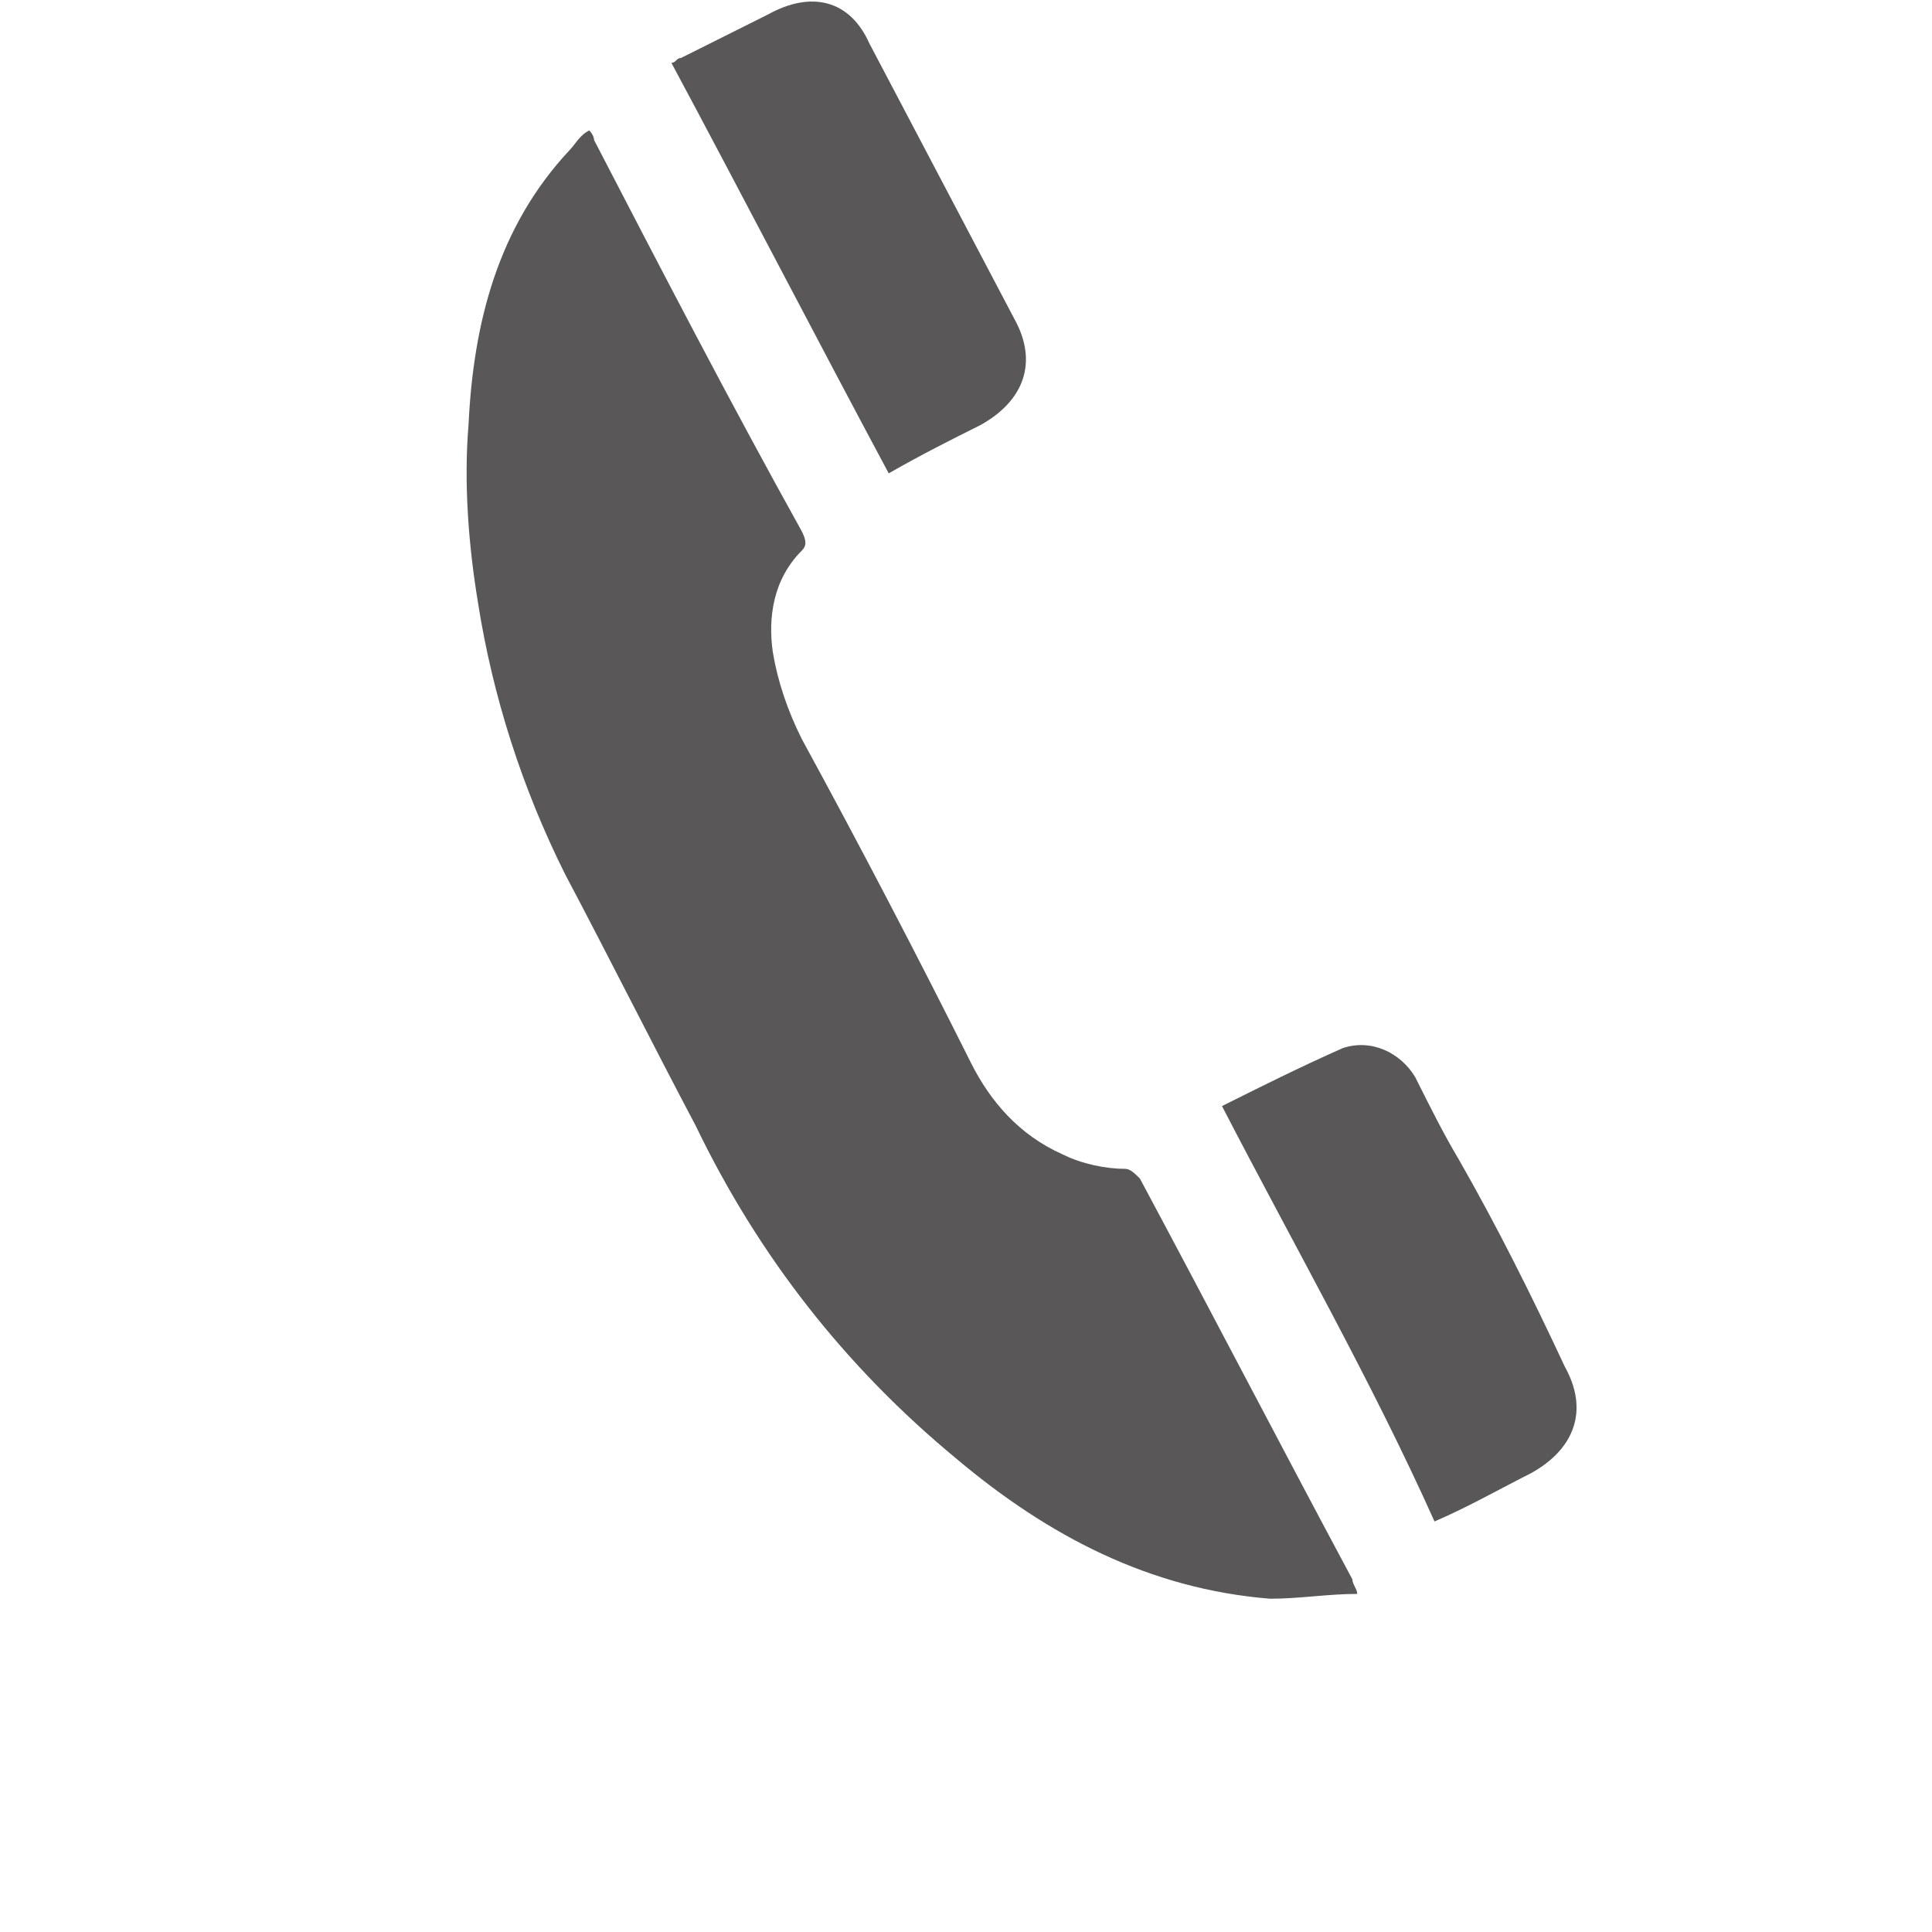
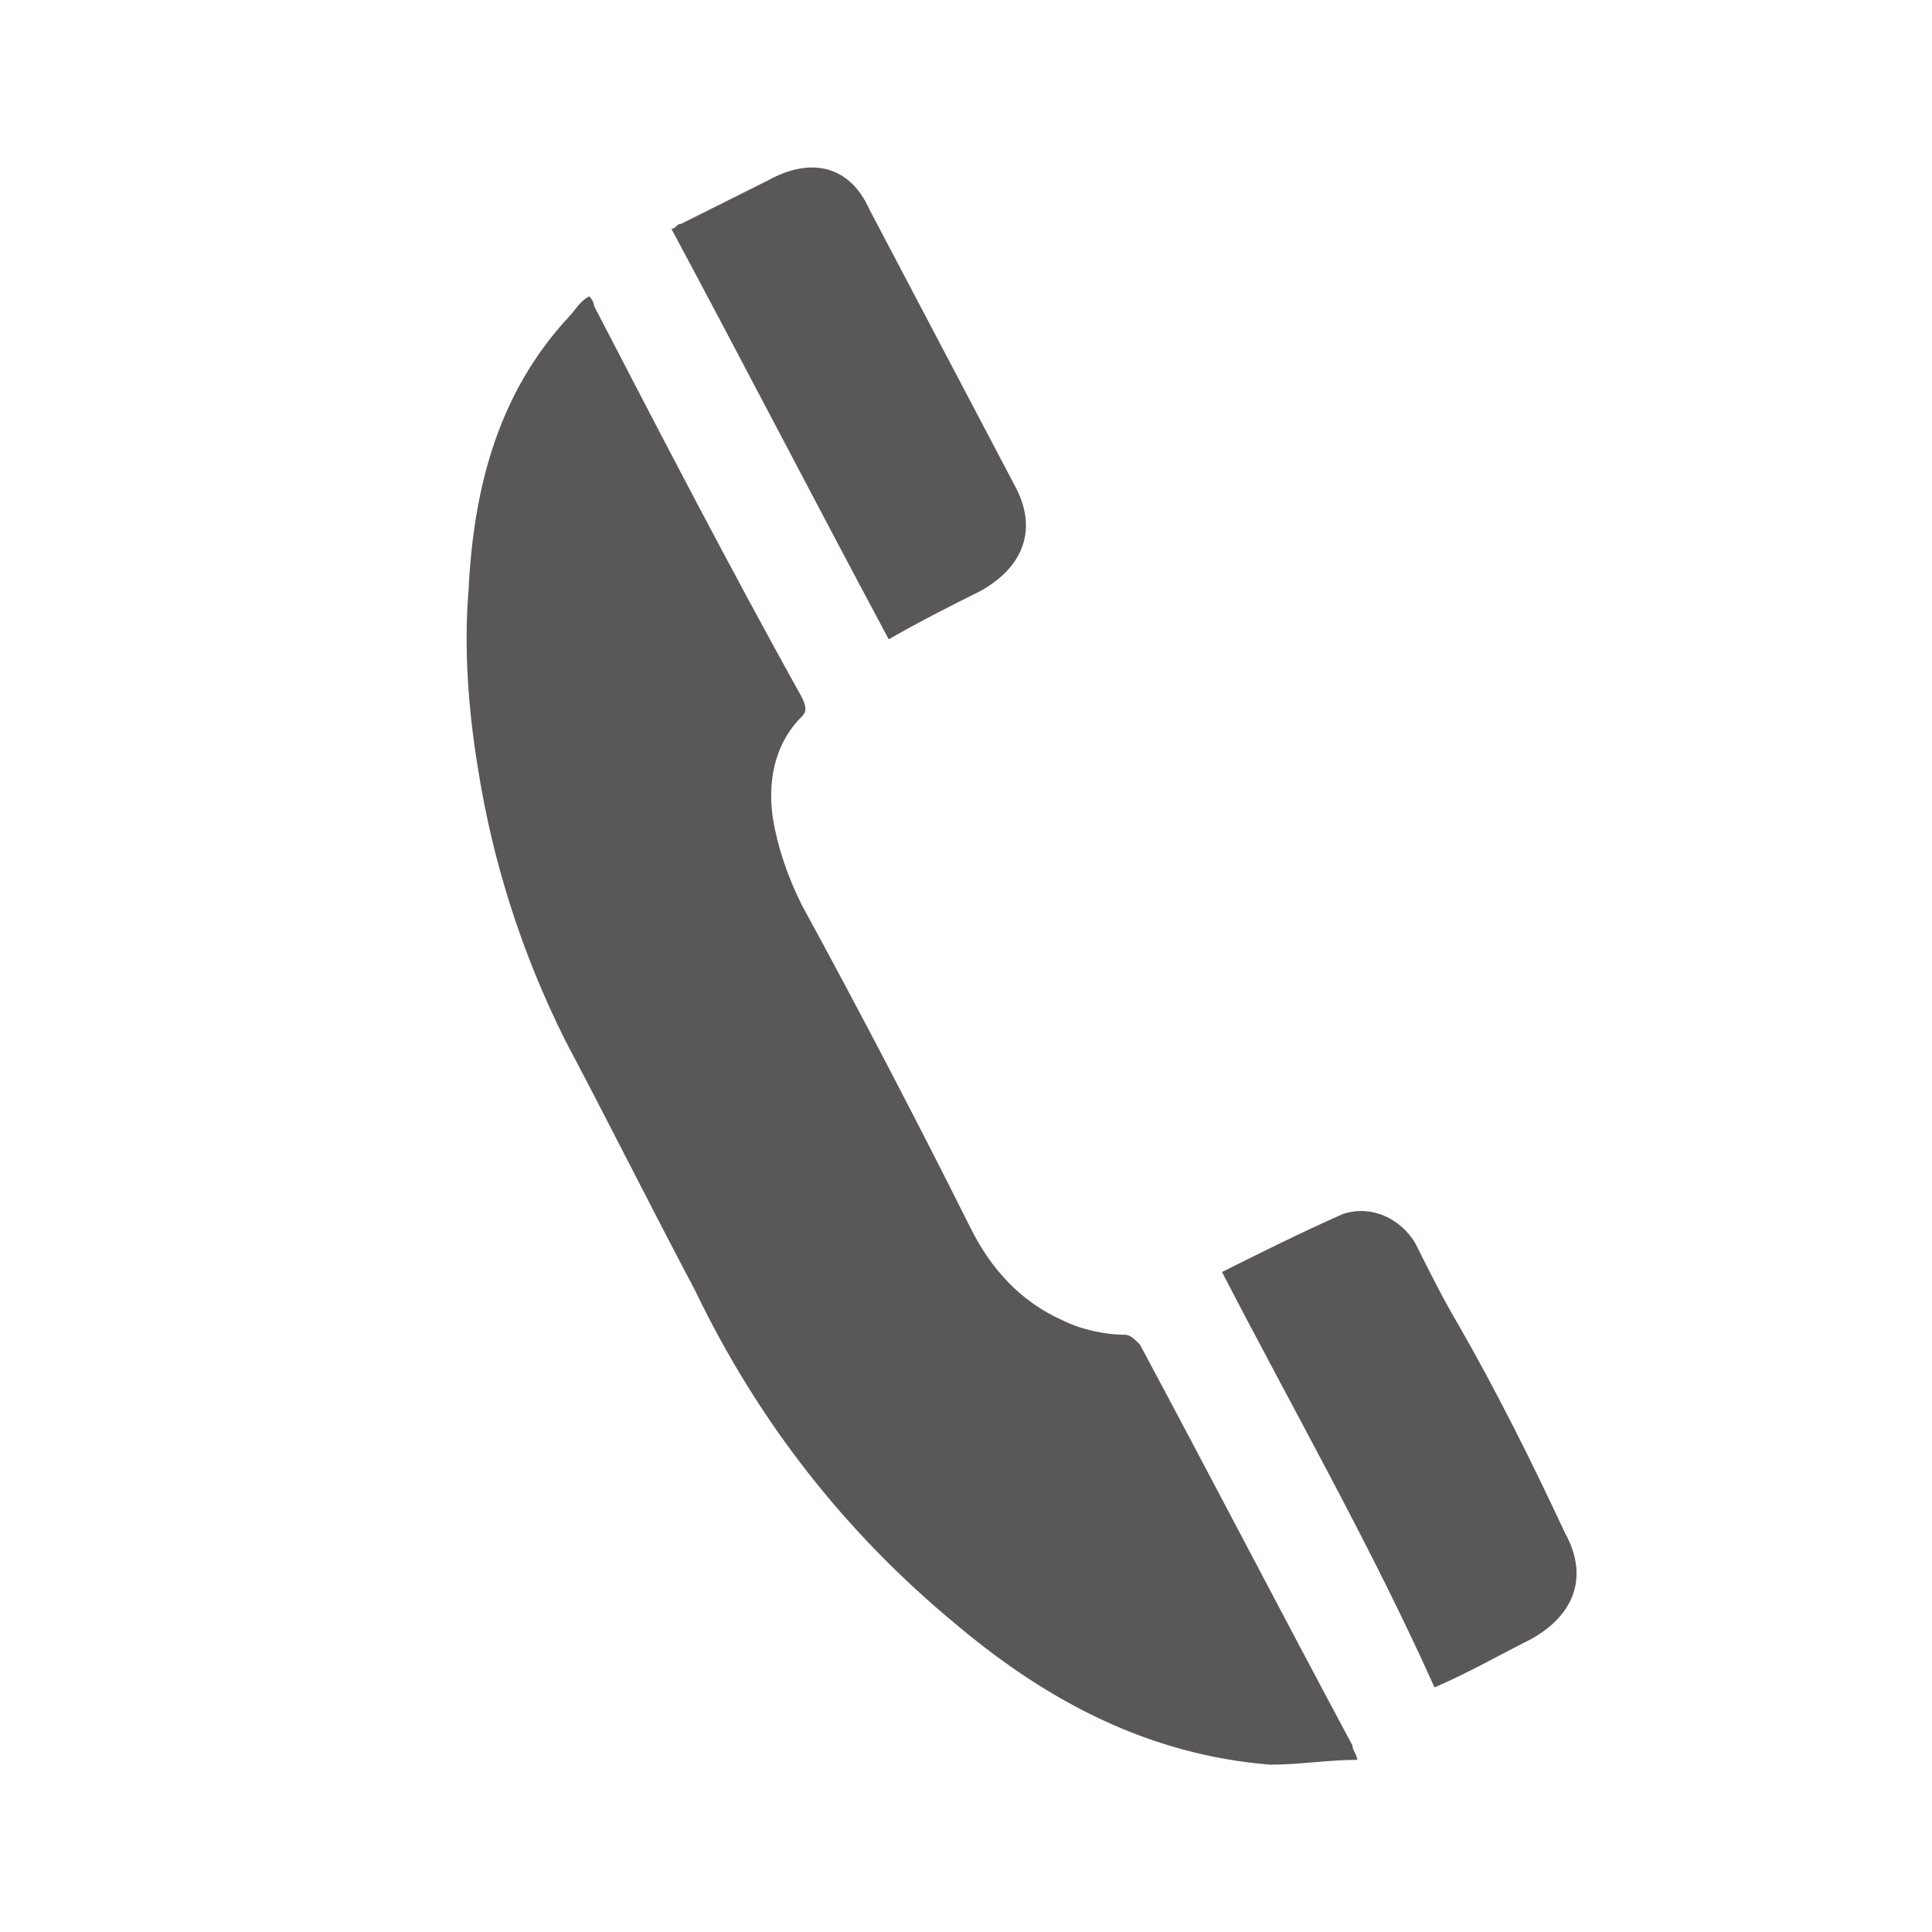
- <svg xmlns="http://www.w3.org/2000/svg" version="1.1" id="圖層_1" x="0px" y="0px" viewBox="0 0 40 40" style="enable-background:new 0 0 40 40;" xml:space="preserve">
-   <style type="text/css">
- 	.st0{fill:#595757;}
- </style>
+ <svg xmlns="http://www.w3.org/2000/svg" version="1.1" id="圖層_1" x="0px" y="0px" viewBox="200 0 560 560" enable-background="new 200 0 560 560" xml:space="preserve">
  <g id="upAk6x_4_">
    <g id="XMLID_946_">
-       <path id="XMLID_1078_" class="st0" d="M28.1,33c-0.6,0-1.2,0.1-1.8,0.1c-2.5-0.2-4.6-1.3-6.5-2.9c-2.3-1.9-4.1-4.2-5.4-6.9    c-0.9-1.7-1.8-3.5-2.7-5.2c-0.9-1.8-1.5-3.7-1.8-5.6C9.7,11.3,9.6,10,9.7,8.8c0.1-2.1,0.6-4.1,2.1-5.7c0.1-0.1,0.2-0.3,0.4-0.4    c0.1,0.1,0.1,0.2,0.1,0.2c1.4,2.7,2.8,5.4,4.3,8.1c0.1,0.2,0.1,0.3,0,0.4C16,12,15.9,12.8,16,13.5c0.1,0.6,0.3,1.2,0.6,1.8    c1.2,2.2,2.4,4.5,3.5,6.7c0.4,0.8,1,1.5,1.9,1.9c0.4,0.2,0.9,0.3,1.3,0.3c0.1,0,0.2,0.1,0.3,0.2c1.5,2.8,2.9,5.5,4.4,8.3    C28,32.8,28.1,32.9,28.1,33z" />
-       <path id="XMLID_1020_" class="st0" d="M25.3,22.9c0.8-0.4,1.6-0.8,2.5-1.2c0.6-0.2,1.2,0.1,1.5,0.6c0.3,0.6,0.6,1.2,0.9,1.7    c0.8,1.4,1.5,2.8,2.2,4.3c0.5,0.9,0.2,1.7-0.7,2.2c-0.6,0.3-1.3,0.7-2,1C28.4,28.6,26.8,25.8,25.3,22.9z" />
-       <path id="XMLID_947_" class="st0" d="M18.4,9.8c-1.5-2.8-3-5.7-4.5-8.5c0.1,0,0.1-0.1,0.2-0.1c0.6-0.3,1.2-0.6,1.8-0.9    C16.8-0.2,17.6,0,18,0.9c1,1.9,2,3.8,3,5.7c0.5,0.9,0.2,1.7-0.7,2.2C19.7,9.1,19.1,9.4,18.4,9.8z" />
+       <path id="XMLID_1078_" fill="#595757" d="M593.4,510.1c-8.4,0-16.8,1.4-25.2,1.4c-35-2.8-64.4-18.2-91-40.6    c-32.2-26.6-57.4-58.8-75.6-96.6c-12.6-23.8-25.2-49-37.8-72.8c-12.6-25.2-21-51.8-25.2-78.4c-2.8-16.8-4.2-35-2.8-51.8    c1.4-29.4,8.4-57.4,29.4-79.8c1.4-1.4,2.8-4.2,5.6-5.6c1.4,1.4,1.4,2.8,1.4,2.8c19.6,37.8,39.2,75.6,60.2,113.4    c1.4,2.8,1.4,4.2,0,5.6c-8.4,8.4-9.8,19.6-8.4,29.4c1.4,8.4,4.2,16.8,8.4,25.2c16.8,30.8,33.6,63,49,93.8    c5.6,11.2,14,21,26.6,26.6c5.6,2.8,12.6,4.2,18.2,4.2c1.4,0,2.8,1.4,4.2,2.8c21,39.2,40.6,77,61.6,116.2    C592,507.3,593.4,508.7,593.4,510.1z" />
+       <path id="XMLID_1020_" fill="#595757" d="M554.2,368.7c11.2-5.6,22.4-11.2,35-16.8c8.4-2.8,16.8,1.4,21,8.4    c4.2,8.4,8.4,16.8,12.6,23.8c11.2,19.6,21,39.2,30.8,60.2c7,12.6,2.8,23.8-9.8,30.8c-8.4,4.2-18.2,9.8-28,14    C597.6,448.5,575.2,409.3,554.2,368.7z" />
+       <path id="XMLID_947_" fill="#595757" d="M457.6,185.3c-21-39.2-42-79.8-63-119c1.4,0,1.4-1.4,2.8-1.4c8.4-4.2,16.8-8.4,25.2-12.6    c12.6-7,23.8-4.2,29.4,8.4c14,26.6,28,53.2,42,79.8c7,12.6,2.8,23.8-9.8,30.8C475.8,175.5,467.4,179.7,457.6,185.3z" />
    </g>
  </g>
</svg>
